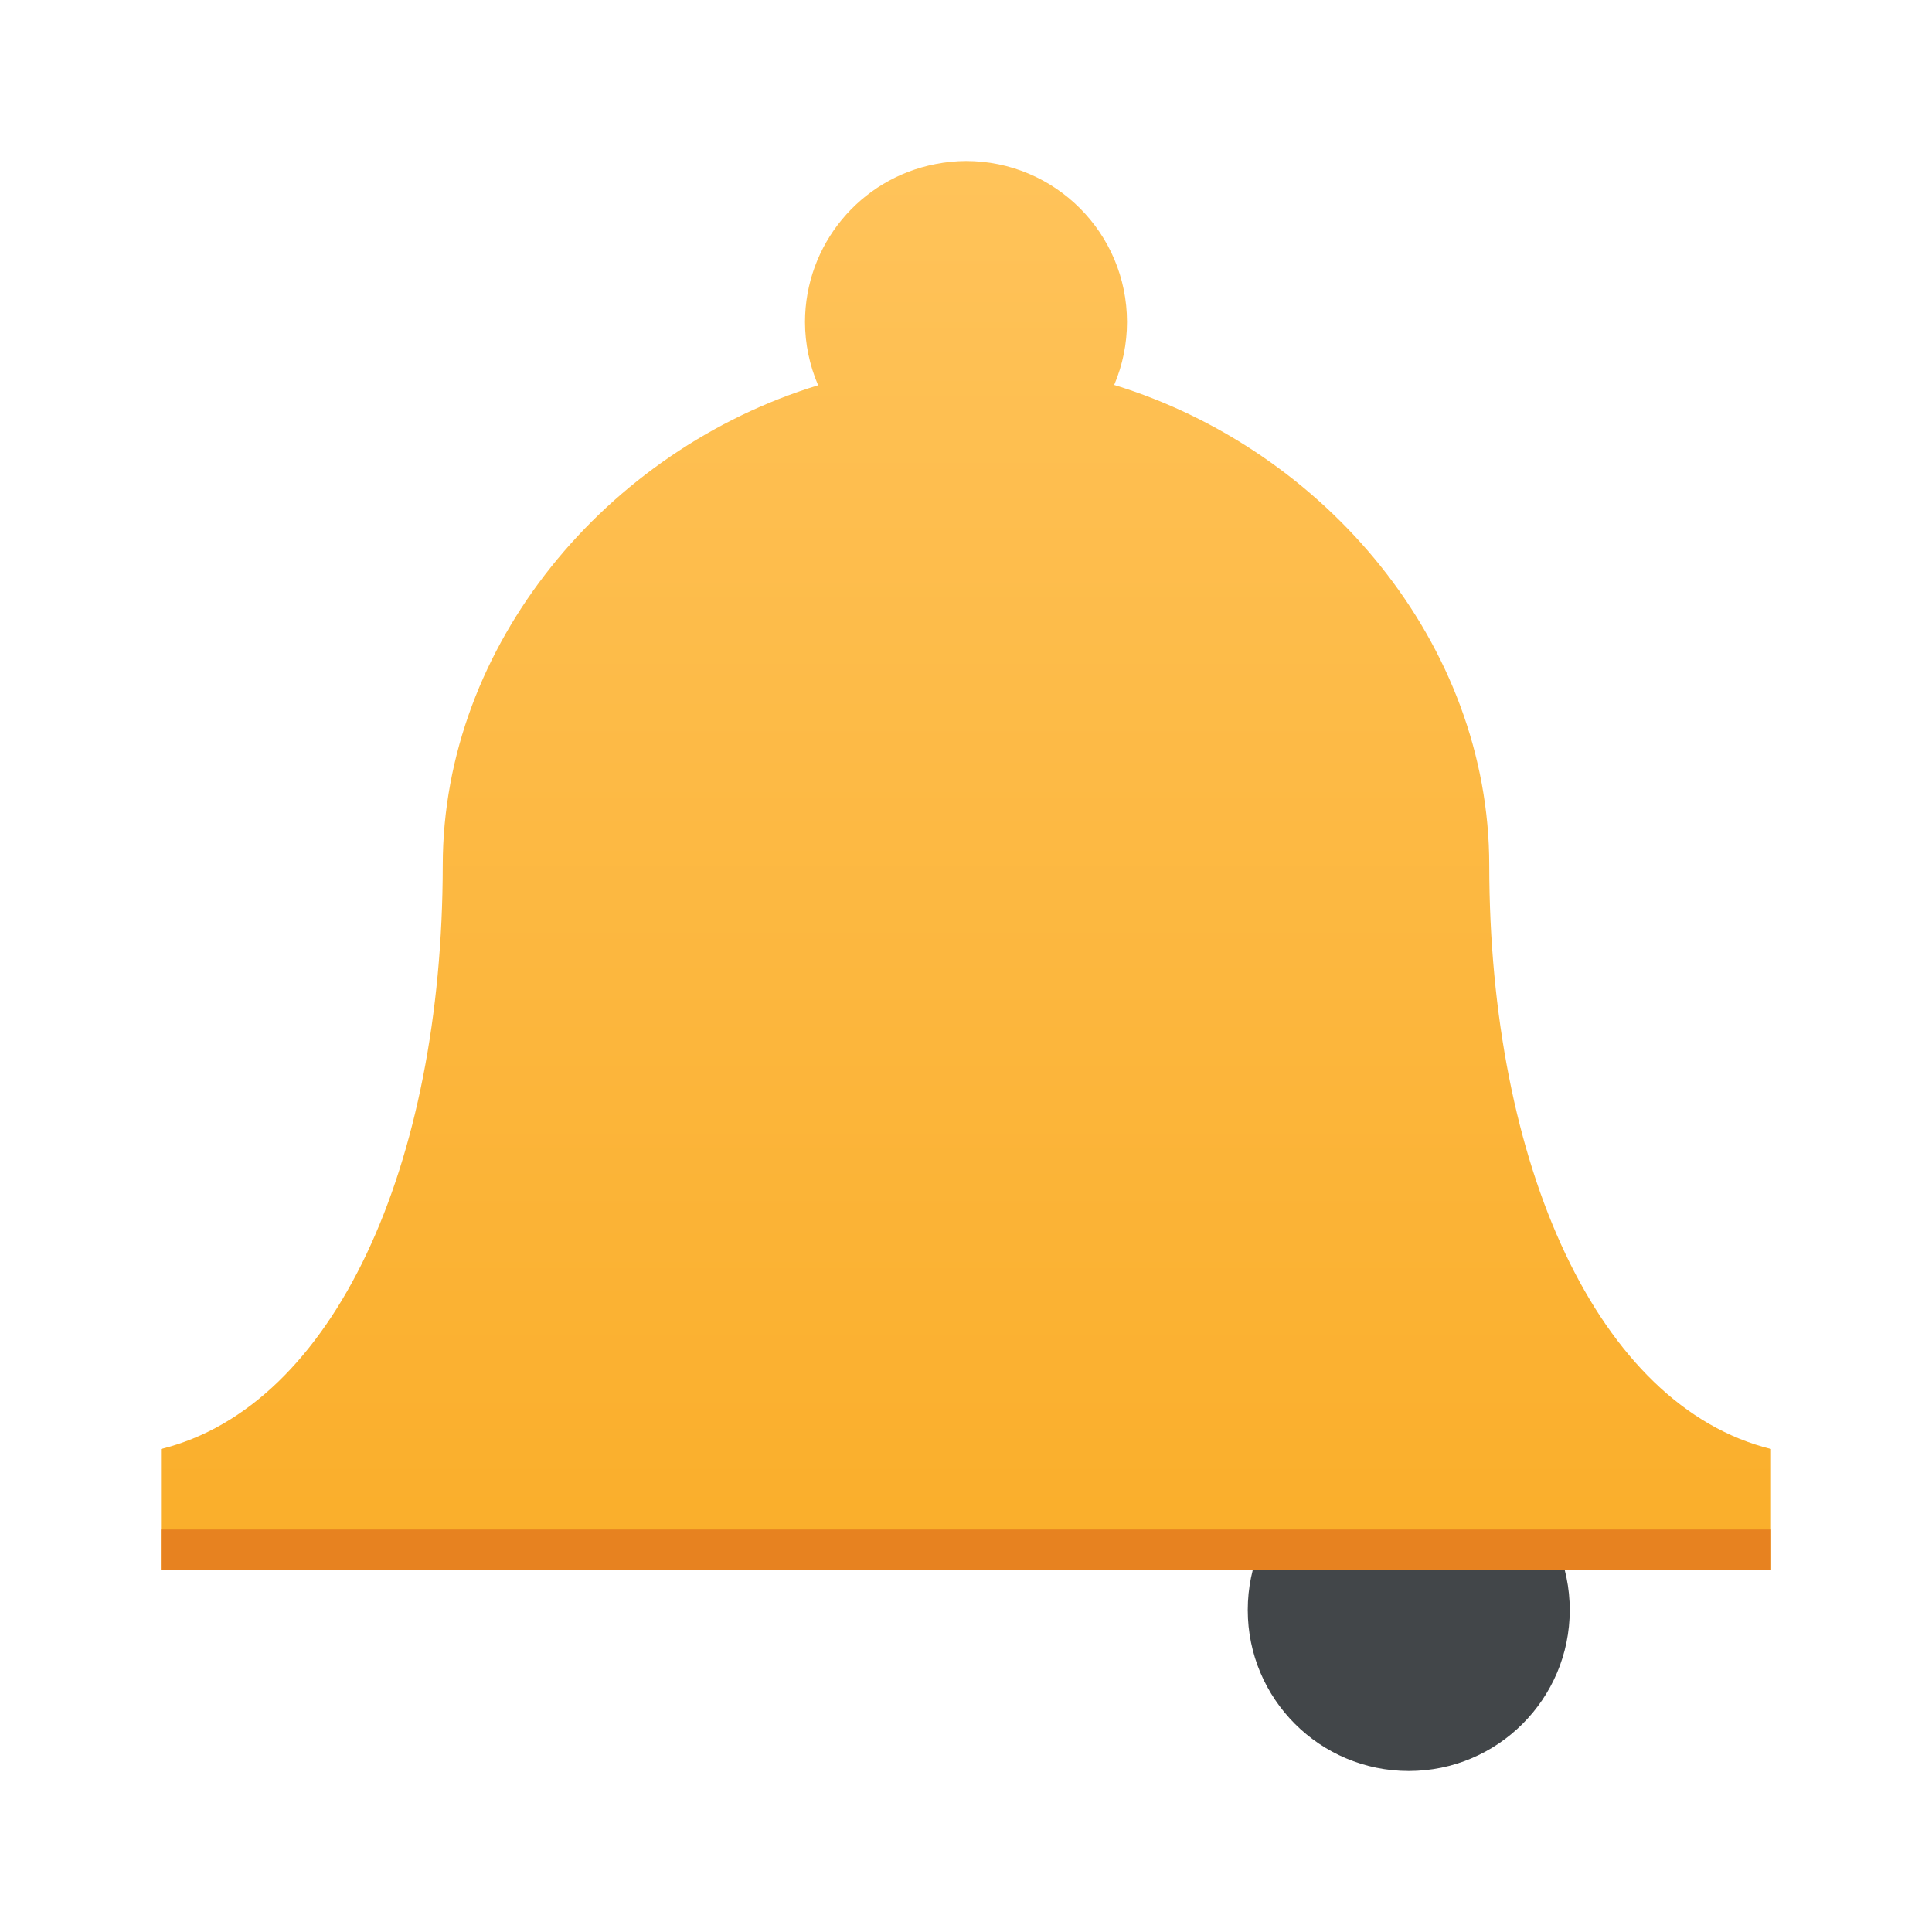
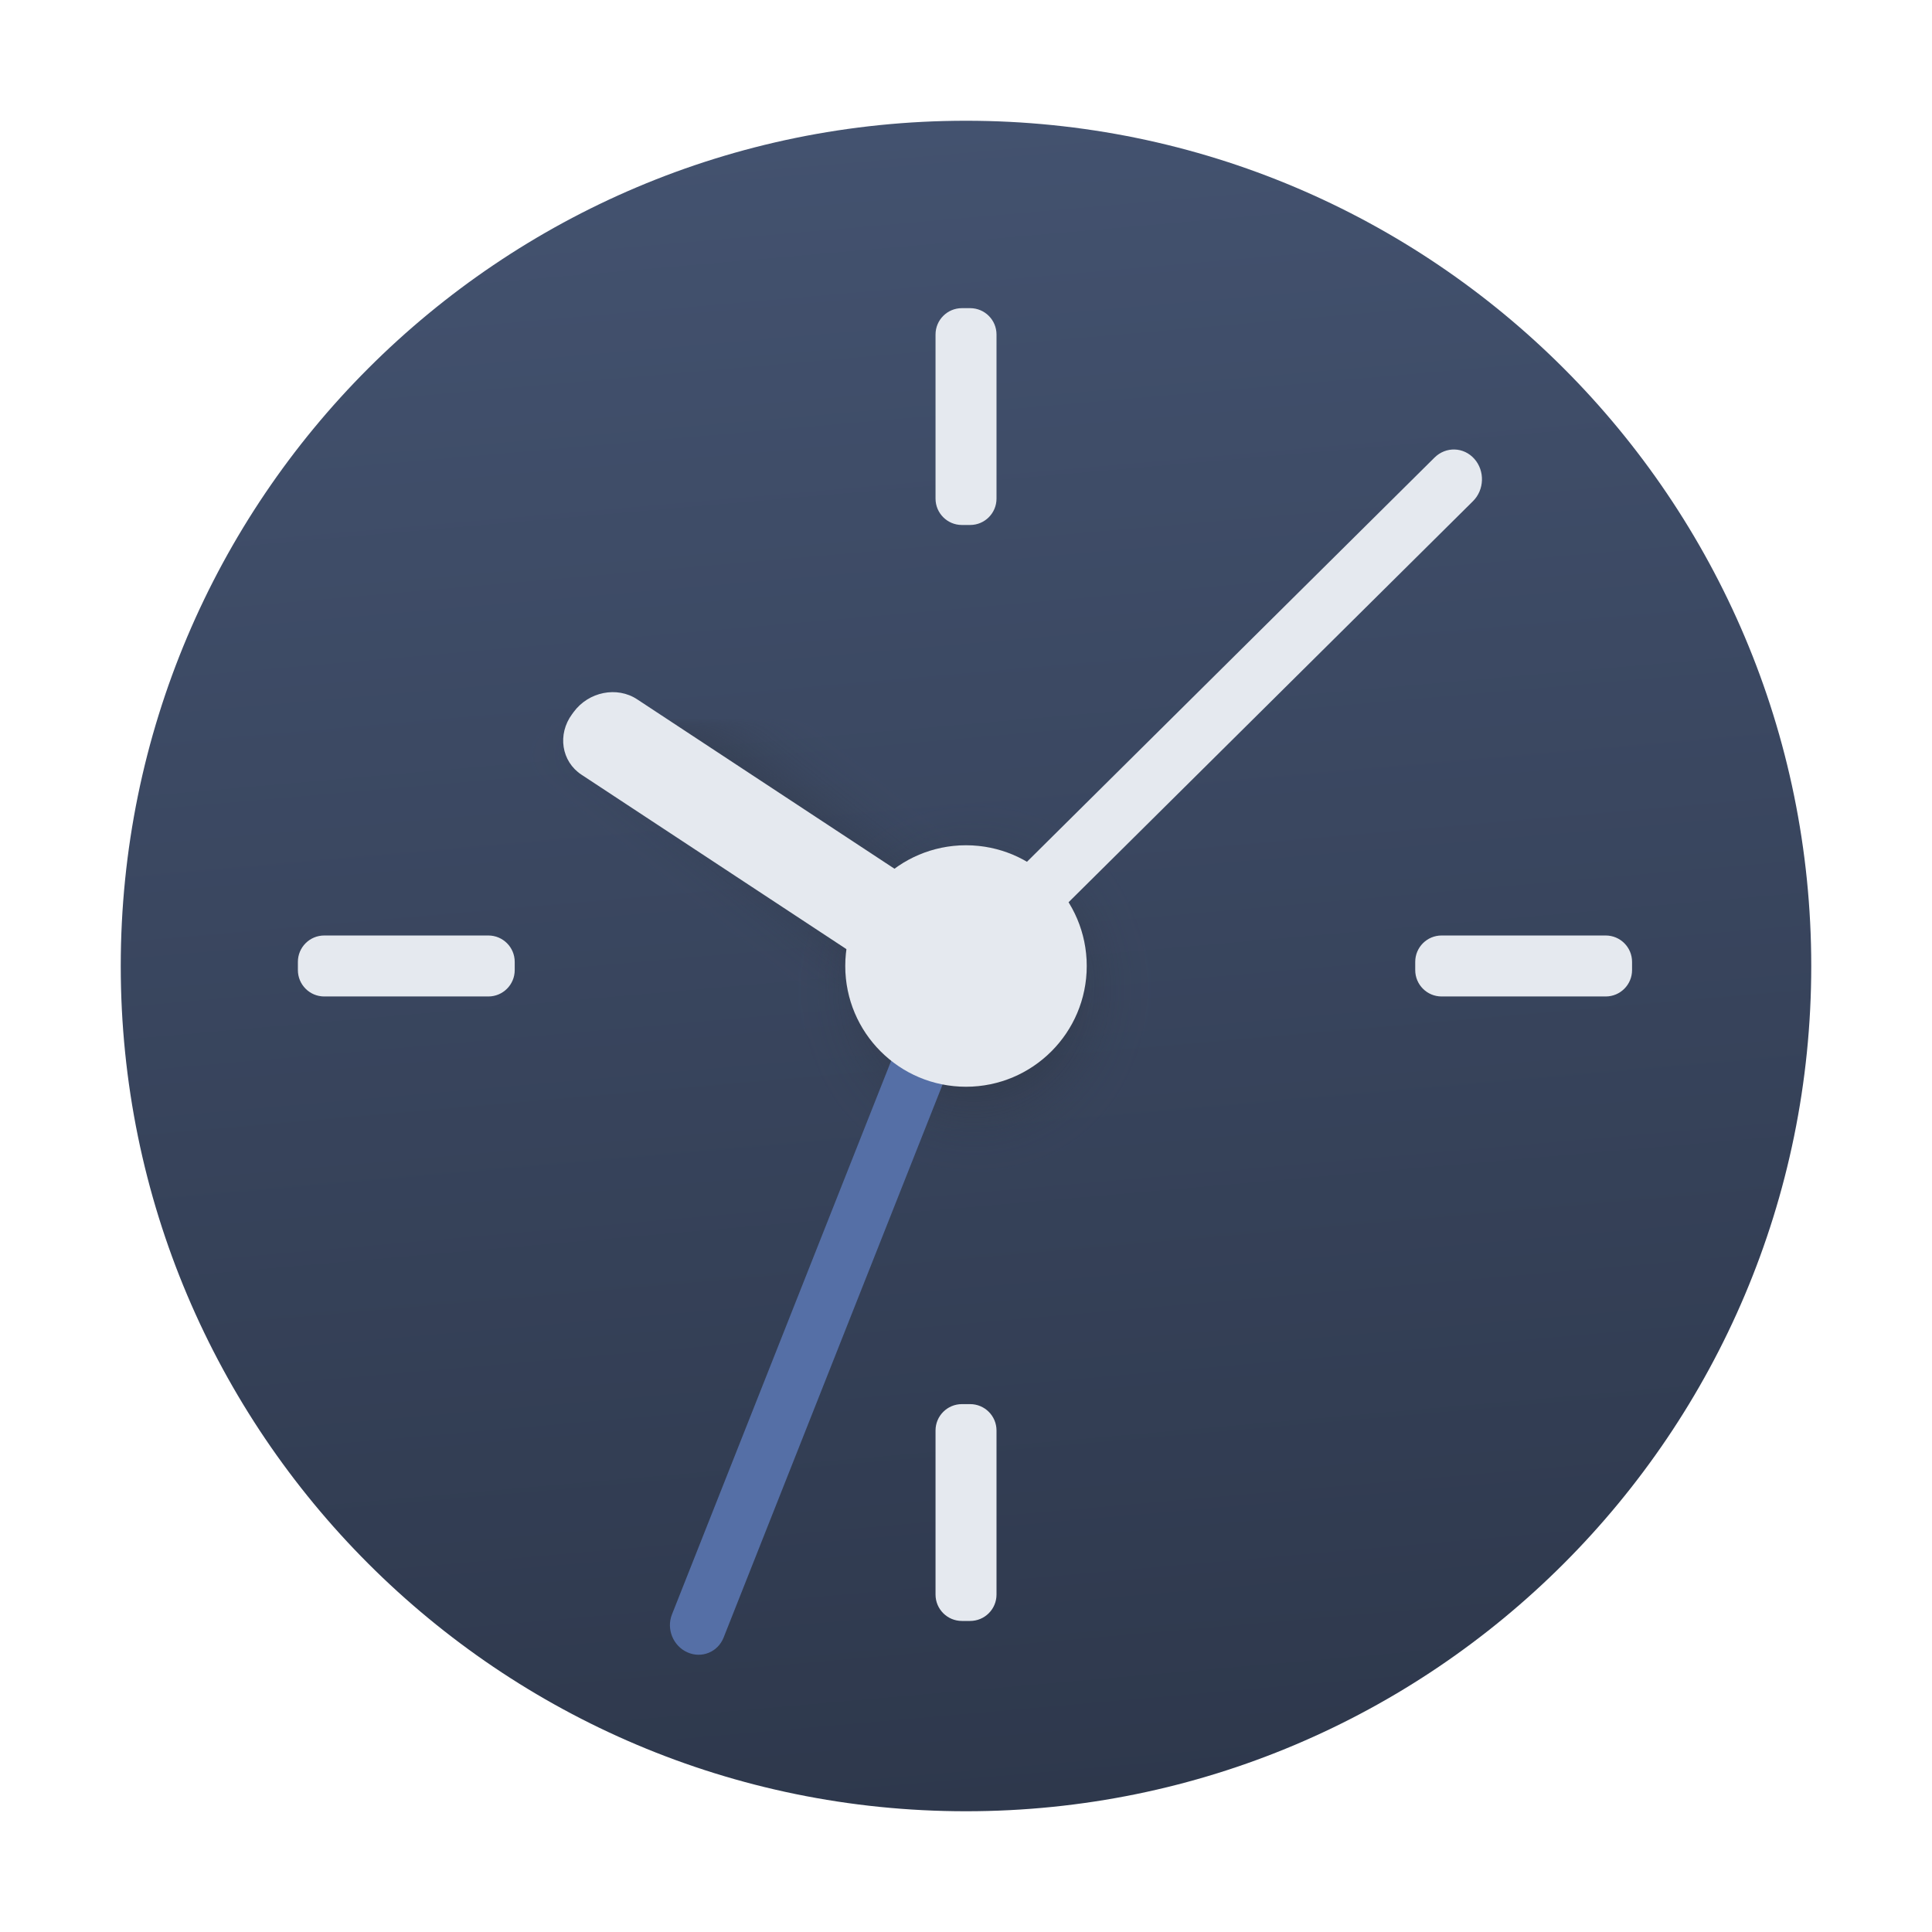
<svg xmlns="http://www.w3.org/2000/svg" xmlns:xlink="http://www.w3.org/1999/xlink" width="48" version="1.1" height="48" viewBox="0 0 48 48" id="svg2">
  <defs id="defs5455">
-     <style id="current-color-scheme" type="text/css">
-    .ColorScheme-Text { color:#31363b; } .ColorScheme-Background { color:#eff0f1; } .ColorScheme-Highlight { color:#3daee9; } .ColorScheme-ViewText { color:#31363b; } .ColorScheme-ViewBackground { color:#fcfcfc; } .ColorScheme-ViewHover { color:#93cee9; } .ColorScheme-ViewFocus{ color:#3daee9; } .ColorScheme-ButtonText { color:#31363b; } .ColorScheme-ButtonBackground { color:#eff0f1; } .ColorScheme-ButtonHover { color:#93cee9; } .ColorScheme-ButtonFocus{ color:#3daee9; }
-   </style>
-     <linearGradient xlink:href="#a" id="linearGradient4280" x1="407.571" y1="538.798" x2="407.571" y2="503.798" gradientUnits="userSpaceOnUse" gradientTransform="translate(-384.5714,-499.798)" />
+     <linearGradient id="linearGradient1193">
+       <stop style="stop-color:#2e384c;stop-opacity:1;" offset="0" id="stop1189" />
+       <stop style="stop-color:#43526f;stop-opacity:1;" offset="1" id="stop1191" />
+     </linearGradient>
+     <linearGradient gradientUnits="userSpaceOnUse" x2="0" y2="13" y1="34" id="linearGradient1533" gradientTransform="translate(318.4697,493.8997)">
+       <stop id="stop1529" stop-color="#2a2c2f" />
+       <stop id="stop1531" stop-color="#424649" offset="1" style="stop-color:#71787d;stop-opacity:1;" />
+     </linearGradient>
+     <style id="current-color-scheme" type="text/css">.ColorScheme-Text { color:#31363b; }
+ .ColorScheme-Background { color:#eff0f1; }
+ .ColorScheme-Highlight { color:#3daee9; }
+ .ColorScheme-ViewText { color:#31363b; }
+ .ColorScheme-ViewBackground { color:#fcfcfc; }
+ .ColorScheme-ViewHover { color:#93cee9; }
+ .ColorScheme-ViewFocus { color:#3daee9; }
+ .ColorScheme-ButtonText { color:#31363b; }
+ .ColorScheme-ButtonBackground { color:#eff0f1; }
+ .ColorScheme-ButtonHover { color:#93cee9; }
+ .ColorScheme-ButtonFocus { color:#3daee9; }
+ </style>
+     <linearGradient xlink:href="#a" id="linearGradient4280" x1="407.571" y1="538.798" x2="407.571" y2="503.798" gradientUnits="userSpaceOnUse" gradientTransform="matrix(0.855,0,0,0.855,-251.5035,-453.4251)" />
    <linearGradient gradientUnits="userSpaceOnUse" x2="0" y2="503.8" y1="543.8" id="a" gradientTransform="translate(-66.10026,-5.900305)">
      <stop id="stop4151" stop-color="#faae2a" />
      <stop id="stop4153" stop-color="#ffc35a" offset="1" />
    </linearGradient>
    <linearGradient gradientUnits="userSpaceOnUse" x2="0" y2="13" y1="34" id="b" gradientTransform="translate(318.4697,493.8997)">
      <stop id="stop4156" stop-color="#2a2c2f" />
      <stop id="stop4158" stop-color="#424649" offset="1" />
    </linearGradient>
-     <linearGradient xlink:href="#b" id="linearGradient4161" x1="37" y1="42" x2="36" y2="38" gradientUnits="userSpaceOnUse" />
+     <linearGradient xlink:href="#b" id="linearGradient4161" x1="37" y1="42" x2="36" y2="38" gradientUnits="userSpaceOnUse" gradientTransform="matrix(0.855,0,0,0.855,77.30504,-26.09778)" />
+     <linearGradient id="a-3" x1="428.816" x2="388.865" y1="547.634" y2="499.679" gradientTransform="matrix(1.05,0,0,1.05,-404.9986,-525.9902)" gradientUnits="userSpaceOnUse">
+       <stop stop-color="#bdc3c7" offset="0" id="stop2193" style="stop-color:#1e2b35;stop-opacity:1;" />
+       <stop stop-color="#eff0f1" offset="1" id="stop2195" style="stop-color:#6d7983;stop-opacity:1;" />
+     </linearGradient>
+     <linearGradient id="linearGradient70391" x1="24" x2="24" y1="51" y2="4" gradientUnits="userSpaceOnUse" gradientTransform="matrix(0.8540541,0,0,0.8540541,-75.46263,-5.891892)">
+       <stop stop-color="#7f8c8d" stop-opacity="0" offset="0" id="stop19" />
+       <stop stop-color="#7f8c8d" offset="1" id="stop21" />
+     </linearGradient>
+     <linearGradient id="c" x1="406.501" x2="419.974" y1="527.014" y2="539.825" gradientTransform="translate(-391.5697,-499.8)" gradientUnits="userSpaceOnUse">
+       <stop stop-color="#292c2f" offset="0" id="stop9" />
+       <stop stop-opacity="0" offset="1" id="stop11" />
+     </linearGradient>
+     <linearGradient id="linearGradient70363" x1="24" x2="24" y1="37" y2="12" gradientUnits="userSpaceOnUse" gradientTransform="matrix(0.8540541,0,0,0.8540541,-75.46263,-5.891892)">
+       <stop stop-color="#2c3e50" offset="0" id="stop14" />
+       <stop stop-color="#34495e" offset="1" id="stop16" />
+     </linearGradient>
+     <linearGradient gradientUnits="userSpaceOnUse" x2="0" y2="13" y1="34" id="b-3" gradientTransform="translate(318.4697,493.8997)">
+       <stop id="stop4156-6" stop-color="#2a2c2f" />
+       <stop id="stop4158-7" stop-color="#424649" offset="1" />
+     </linearGradient>
+     <linearGradient gradientUnits="userSpaceOnUse" x2="0" y2="503.8" y1="543.8" id="a-5" gradientTransform="translate(-66.10026,-5.900305)">
+       <stop id="stop4151-3" stop-color="#faae2a" />
+       <stop id="stop4153-5" stop-color="#ffc35a" offset="1" />
+     </linearGradient>
+     <linearGradient gradientTransform="matrix(1.049975,0,0,1.049904,-452.9897,-525.8377)" gradientUnits="userSpaceOnUse" x2="426.695" y2="499.921" y1="547.675" id="a-6" x1="389.32">
+       <stop stop-color="#18222a" style="stop-color:#1e2b35;stop-opacity:1" id="stop216" />
+       <stop stop-color="#566069" offset="1" style="stop-color:#6d7983;stop-opacity:1" id="stop218" />
+     </linearGradient>
+     <linearGradient gradientUnits="userSpaceOnUse" x2="0" y2="503.8" y1="543.8" id="a-36" gradientTransform="translate(-66.10026,-5.900305)">
+       <stop id="stop4151-7" stop-color="#faae2a" />
+       <stop id="stop4153-53" stop-color="#ffc35a" offset="1" />
+     </linearGradient>
+     <linearGradient id="linearGradient1340" x1="8.501" x2="8.489" y1="16.007" y2="0.794" gradientUnits="userSpaceOnUse" gradientTransform="matrix(2.784961,0,0,2.784961,0.421015,0.4210144)">
+       <stop stop-color="#2e3440" offset="0" id="stop722" style="stop-color:#404959;stop-opacity:1;" />
+       <stop stop-color="#4c566a" offset="1" id="stop724" style="stop-color:#565f76;stop-opacity:1;" />
+     </linearGradient>
+     <filter id="filter2917" x="-0.962" y="-0.667" width="2.924" height="2.335" color-interpolation-filters="sRGB">
+       <feGaussianBlur stdDeviation="0.287" id="feGaussianBlur732" />
+     </filter>
+     <filter id="filter1218" x="-1.114" y="-0.667" width="3.228" height="2.335" color-interpolation-filters="sRGB">
+       <feGaussianBlur stdDeviation="0.287" id="feGaussianBlur1216" />
+     </filter>
+     <filter id="filter1222" x="-1.114" y="-0.667" width="3.228" height="2.335" color-interpolation-filters="sRGB">
+       <feGaussianBlur stdDeviation="0.287" id="feGaussianBlur1220" />
+     </filter>
+     <filter id="filter1226" x="-1.114" y="-0.667" width="3.228" height="2.335" color-interpolation-filters="sRGB">
+       <feGaussianBlur stdDeviation="0.287" id="feGaussianBlur1224" />
+     </filter>
+     <linearGradient id="linearGradient2312" x1="1.005" x2="2.396" y1="-8.444" y2="-15.123" gradientUnits="userSpaceOnUse" gradientTransform="matrix(2.784956,2.2484961e-8,0,2.784955,0.06678373,-0.604082)">
+       <stop stop-color="#d8dee9" offset="0" id="stop727" />
+       <stop stop-color="#d8dee9" stop-opacity="0" offset="1" id="stop729" />
+     </linearGradient>
+     <linearGradient xlink:href="#linearGradient1193" id="linearGradient1195" x1="24" y1="45" x2="20.355" y2="3.312" gradientUnits="userSpaceOnUse" />
  </defs>
-   <circle style="opacity:1;fill:url(#linearGradient4161);fill-opacity:1;stroke:none;stroke-width:2;stroke-linecap:round;stroke-linejoin:round;stroke-miterlimit:4;stroke-dasharray:none;stroke-opacity:1" id="path4152" cx="35" cy="40" r="4" />
-   <path style="color:#31363b;fill:url(#linearGradient4280);fill-opacity:1;stroke:none" d="M 24 4 A 4 4 0 0 0 23.244 4.076 A 4 4 0 0 0 20 8 A 4 4 0 0 0 20.326 9.572 C 15.079 11.179 11.005 16.004 11 21.5 C 10.995 28.95 8.301 34.936 4 36 L 4 38.883 L 4 39 C 4 39 44 39 44 39 L 44 38.883 L 44 36 C 39.699 34.936 37.005 28.95 37 21.5 C 37 16.003 32.929 11.175 27.682 9.564 A 4 4 0 0 0 28 8 A 4 4 0 0 0 24 4 z" id="path4183" />
-   <rect y="38" x="4" height="1" width="40" id="rect4211" style="opacity:1;fill:#e78220;fill-opacity:1;stroke:none;stroke-width:1;stroke-miterlimit:4;stroke-dasharray:none;stroke-opacity:1" />
+   <rect x="3" y="3" width="42" height="42" rx="21" ry="21" stroke-width="3.418" id="rect739" style="fill-opacity:1;fill:url(#linearGradient1195)" />
+   <rect transform="matrix(-2.111028,1.816463,-2.174358,-1.740155,0.627545,0.9717674)" x="1.005" y="-11.995" width="0.717" height="3.552" ry="0.358" opacity="0.5" id="rect747" style="fill:#2e3440;filter:url(#filter2917)" />
+   <ellipse cx="8.541" cy="8.664" rx="0.967" ry="1.054" opacity="0.5" id="ellipse751" style="fill:#2e3440;filter:url(#filter2917)" transform="matrix(2.784961,0,0,2.784961,0.421015,0.4210134)" />
+   <ellipse cx="8.541" cy="8.664" rx="0.474" ry="0.516" id="ellipse755" style="opacity:0.5;fill:#2e3440;filter:url(#filter2917)" transform="matrix(2.784961,0,0,2.784961,0.421015,0.4210134)" />
+   <circle cx="24" cy="24" fill="#2e3440" id="ellipse767" style="stroke-width:2.972" r="3" />
+   <circle fill="#2e3440" id="ellipse771" style="stroke-width:3.033" cy="24" cx="24" r="1.5" />
+   <rect x="35.161" y="23.242" width="5.387" height="1.515" ry="0.655" id="rect773" style="fill:#e5e9ef;stroke-width:2.785;fill-opacity:1" />
+   <rect x="7.401" y="23.242" width="5.387" height="1.515" ry="0.655" id="rect775" style="fill:#e5e9ef;stroke-width:2.785;fill-opacity:1" />
+   <rect transform="rotate(90)" x="7.656" y="-24.758" width="5.387" height="1.515" ry="0.655" id="rect777" style="fill:#e5e9ef;stroke-width:2.785;fill-opacity:1" />
+   <rect transform="rotate(90)" x="34.885" y="-24.758" width="5.387" height="1.515" ry="0.655" id="rect779" style="fill:#e5e9ef;stroke-width:2.785;fill-opacity:1" />
+   <rect transform="matrix(-0.7100205,0.704181,-0.662208,-0.74932,0,0)" x="-19.931" y="-34.668" width="16.456" height="1.444" ry="0.722" id="rect777-5-3" style="fill:#e5e9ef;stroke-width:8.002;fill-opacity:1" />
+   <rect transform="matrix(-0.3681242,0.9297766,-0.9127548,-0.4085078,0,0)" x="13.76" y="-31.723" width="16.763" height="1.406" ry="0.703" id="rect777-5-3-5" style="fill:#556fa6;stroke-width:7.969;fill-opacity:1" />
+   <rect transform="matrix(0.8352296,0.5499013,-0.593623,0.8047433,0,0)" x="22.002" y="5.815" width="10.136" height="2.328" ry="1.13" id="rect777-5-3-5-6" style="fill:#e5e9ef;stroke-width:4.244;fill-opacity:1" rx="1.082" />
+   <circle id="ellipse769-2-9" cy="24" cx="24" r="3" style="fill:#e5e9ef;fill-opacity:1;opacity:1" opacity="1.0" />
</svg>
